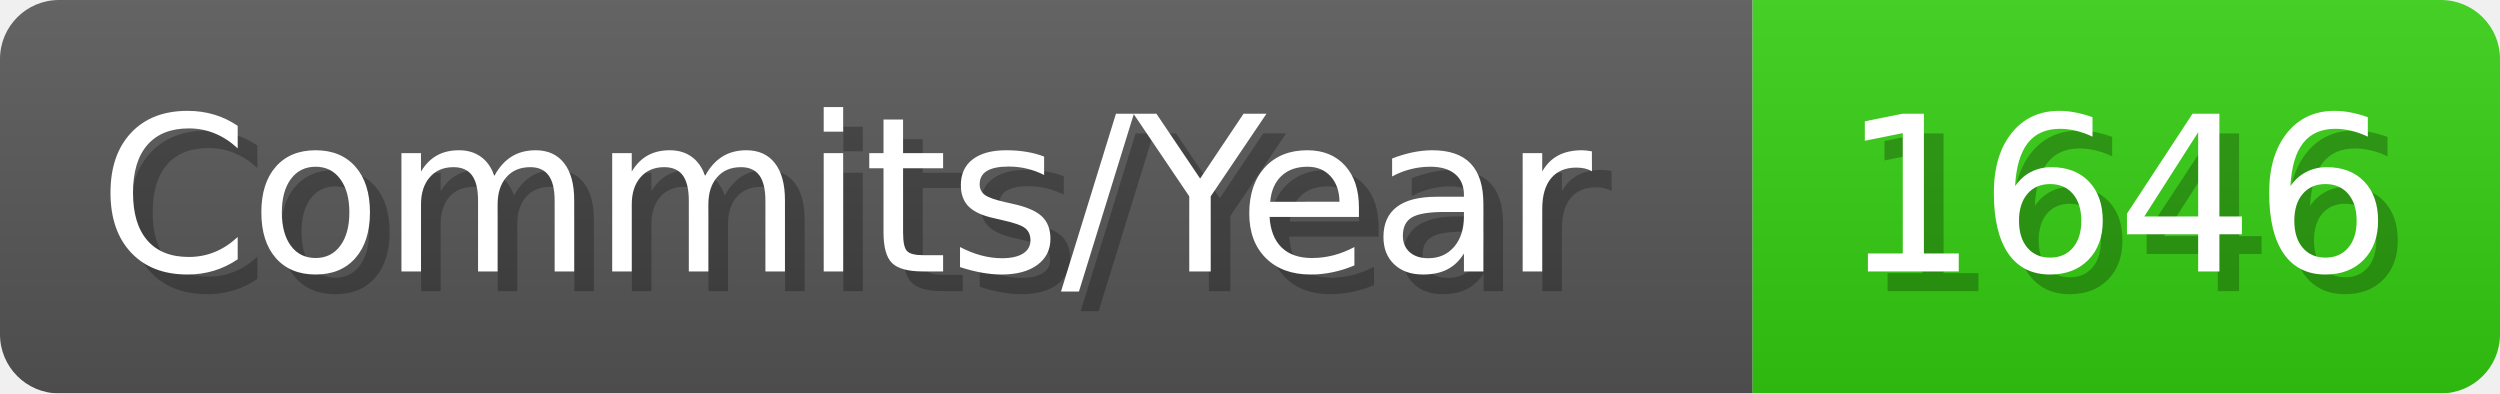
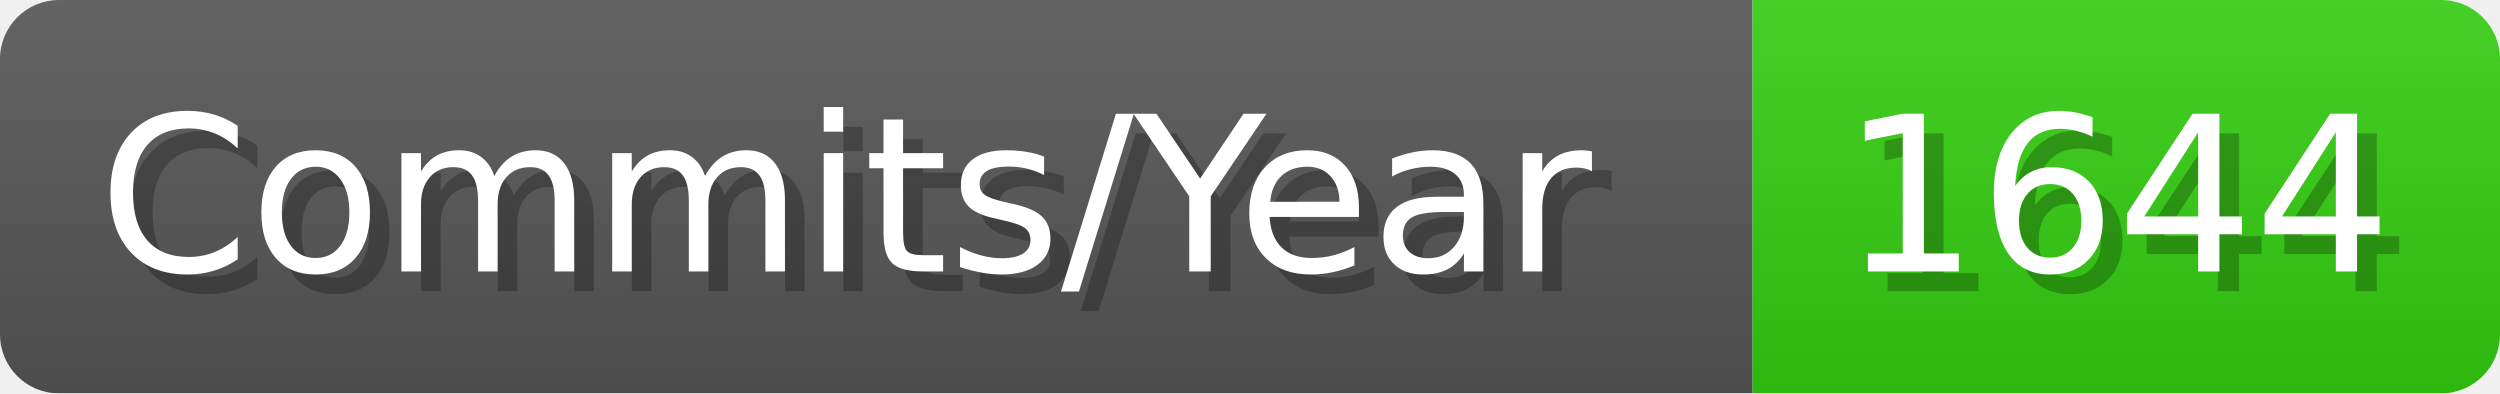
- <svg xmlns="http://www.w3.org/2000/svg" width="127.1" height="20" viewBox="0 0 1271 200" role="img" aria-label="Commits/Year: 1646">
+ <svg xmlns="http://www.w3.org/2000/svg" width="127.1" height="20" viewBox="0 0 1271 200" role="img" aria-label="Commits/Year: 1644">
  <linearGradient id="aUPdi" x2="0" y2="100%">
    <stop offset="0" stop-opacity=".1" stop-color="#EEE" />
    <stop offset="1" stop-opacity=".1" />
  </linearGradient>
  <mask id="WfAiQ">
    <rect width="1271" height="200" rx="30" fill="#FFF" />
  </mask>
  <g mask="url(#WfAiQ)">
    <rect width="891" height="200" fill="#555" />
    <rect width="380" height="200" fill="#3C1" x="891" />
    <rect width="1271" height="200" fill="url(#aUPdi)" />
  </g>
  <g aria-hidden="true" fill="#fff" text-anchor="start" font-family="Verdana,DejaVu Sans,sans-serif" font-size="110">
    <text x="60" y="148" textLength="791" fill="#000" opacity="0.25">Commits/Year</text>
    <text x="50" y="138" textLength="791">Commits/Year</text>
-     <text x="946" y="148" textLength="280" fill="#000" opacity="0.25">1646</text>
-     <text x="936" y="138" textLength="280">1646</text>
+     <text x="946" y="148" textLength="280" fill="#000" opacity="0.25">1644</text>
+     <text x="936" y="138" textLength="280">1644</text>
  </g>
</svg>
